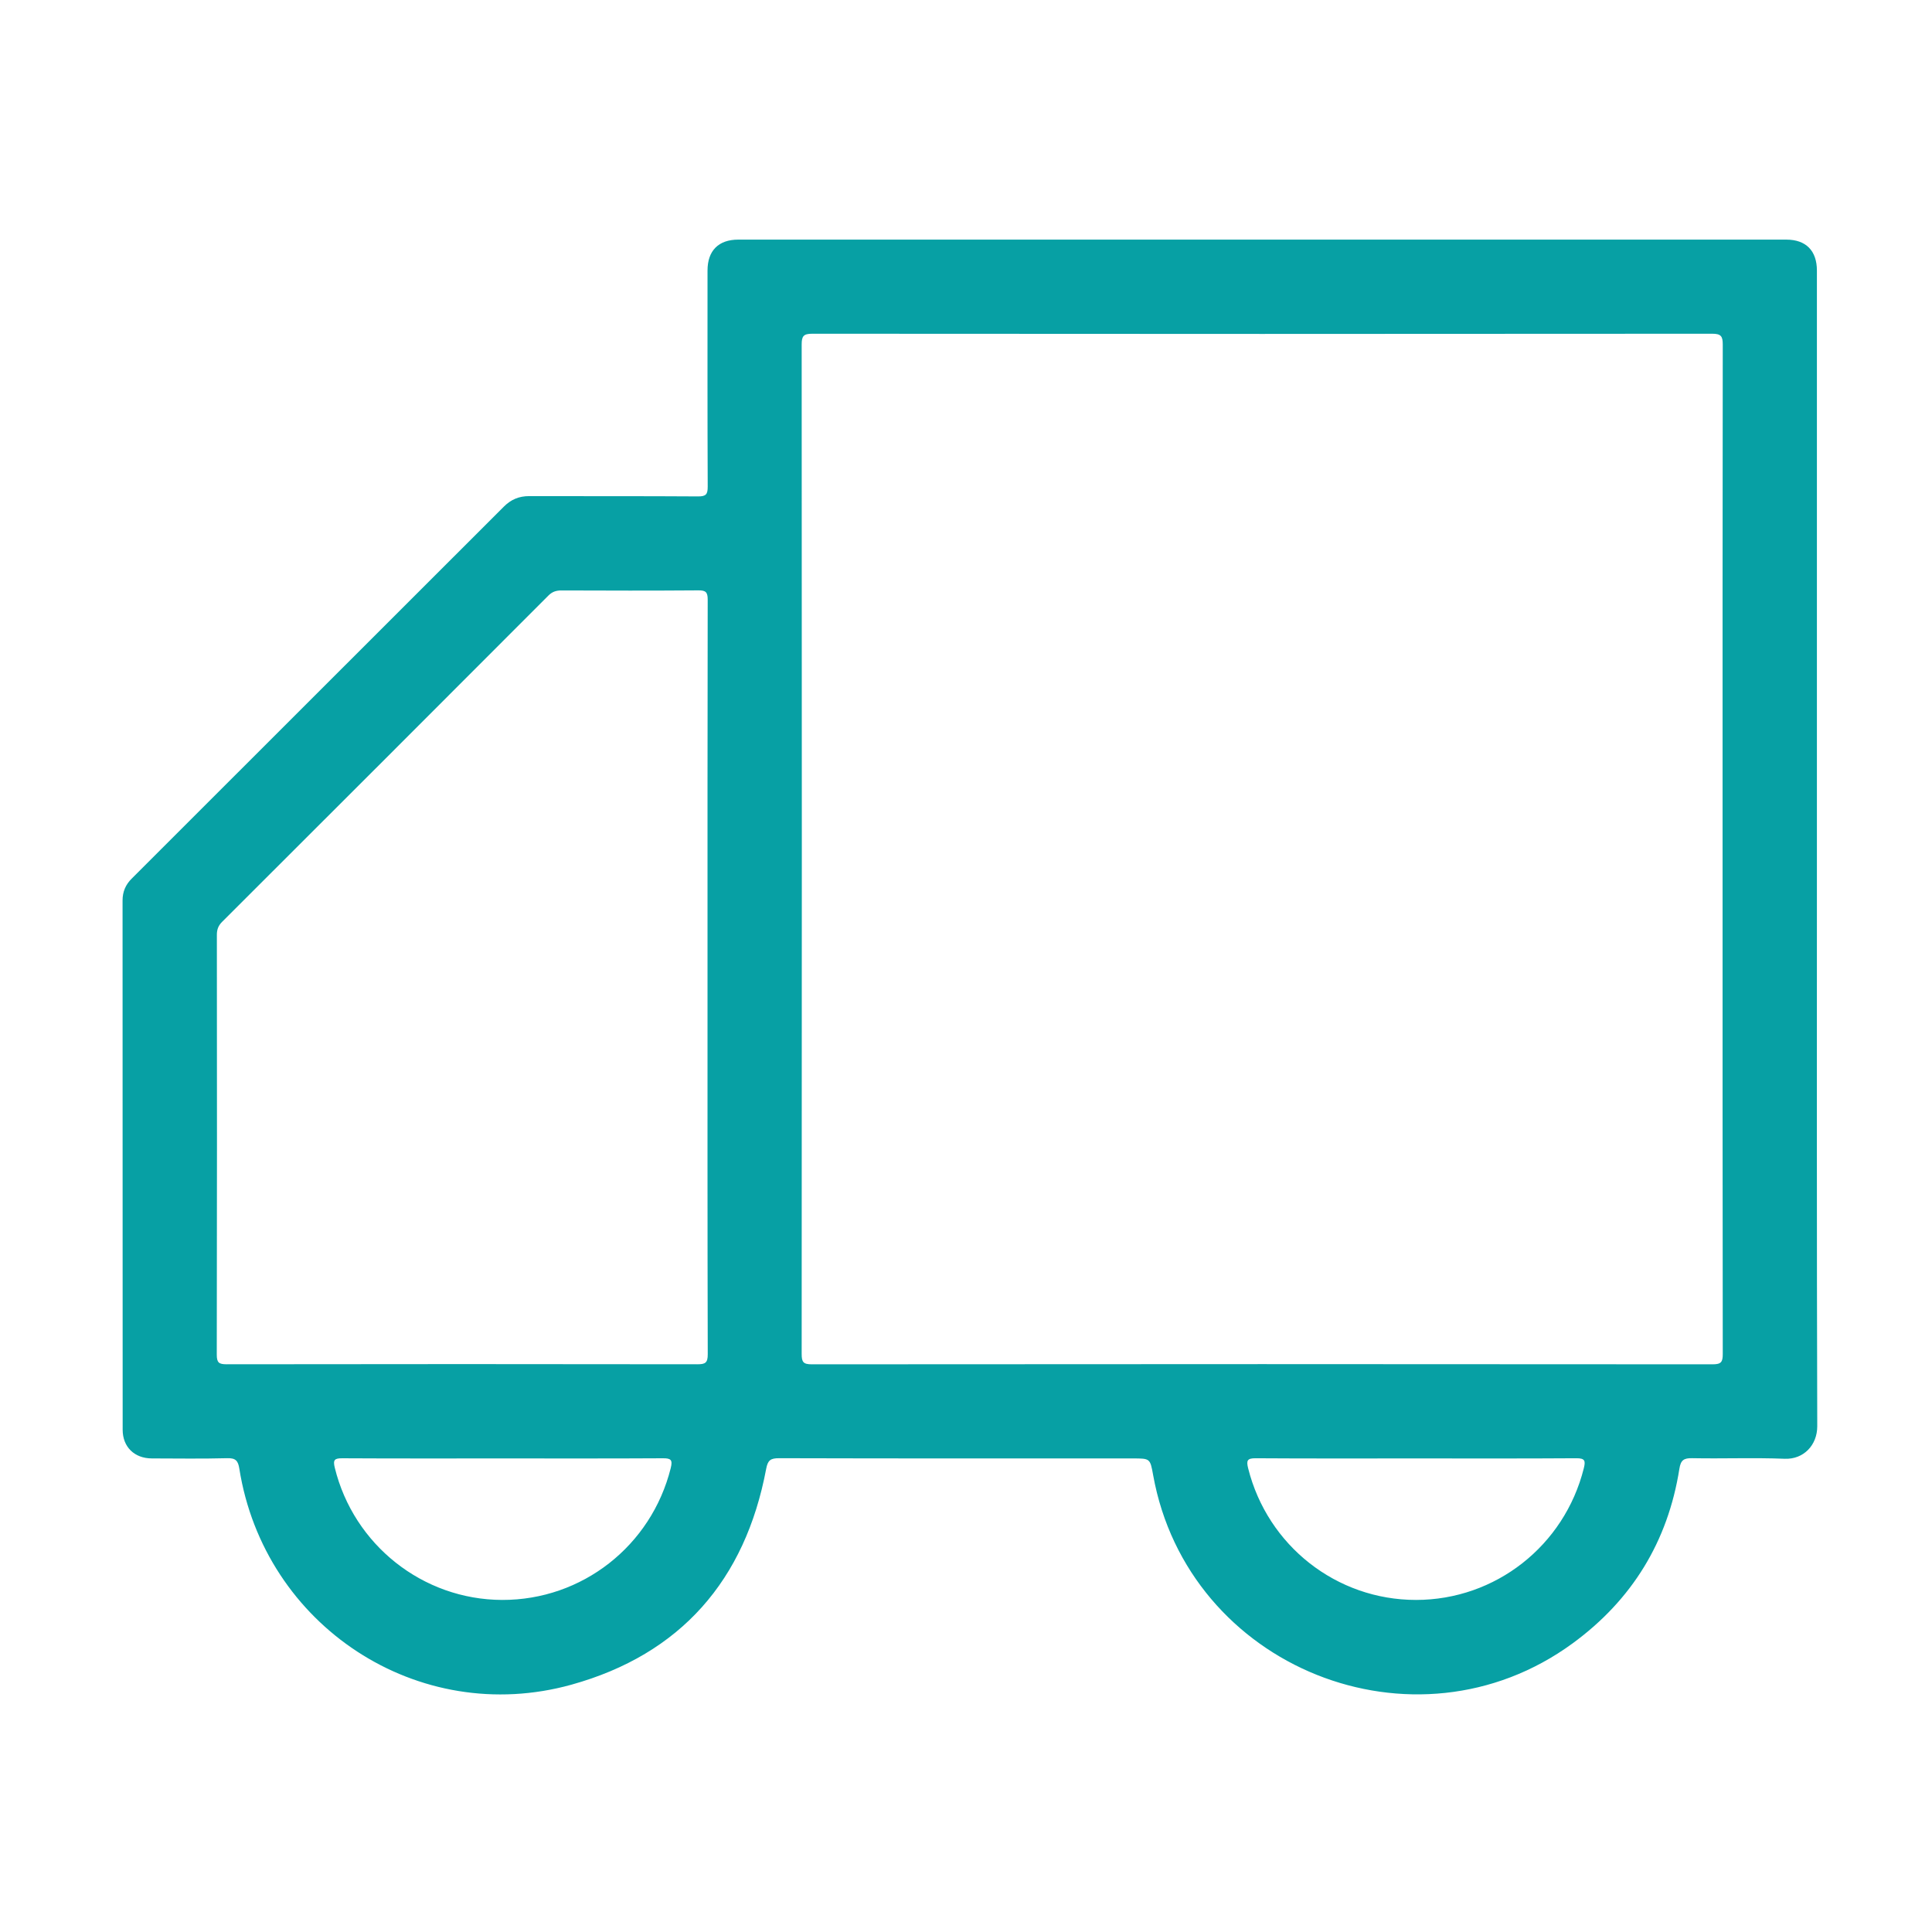
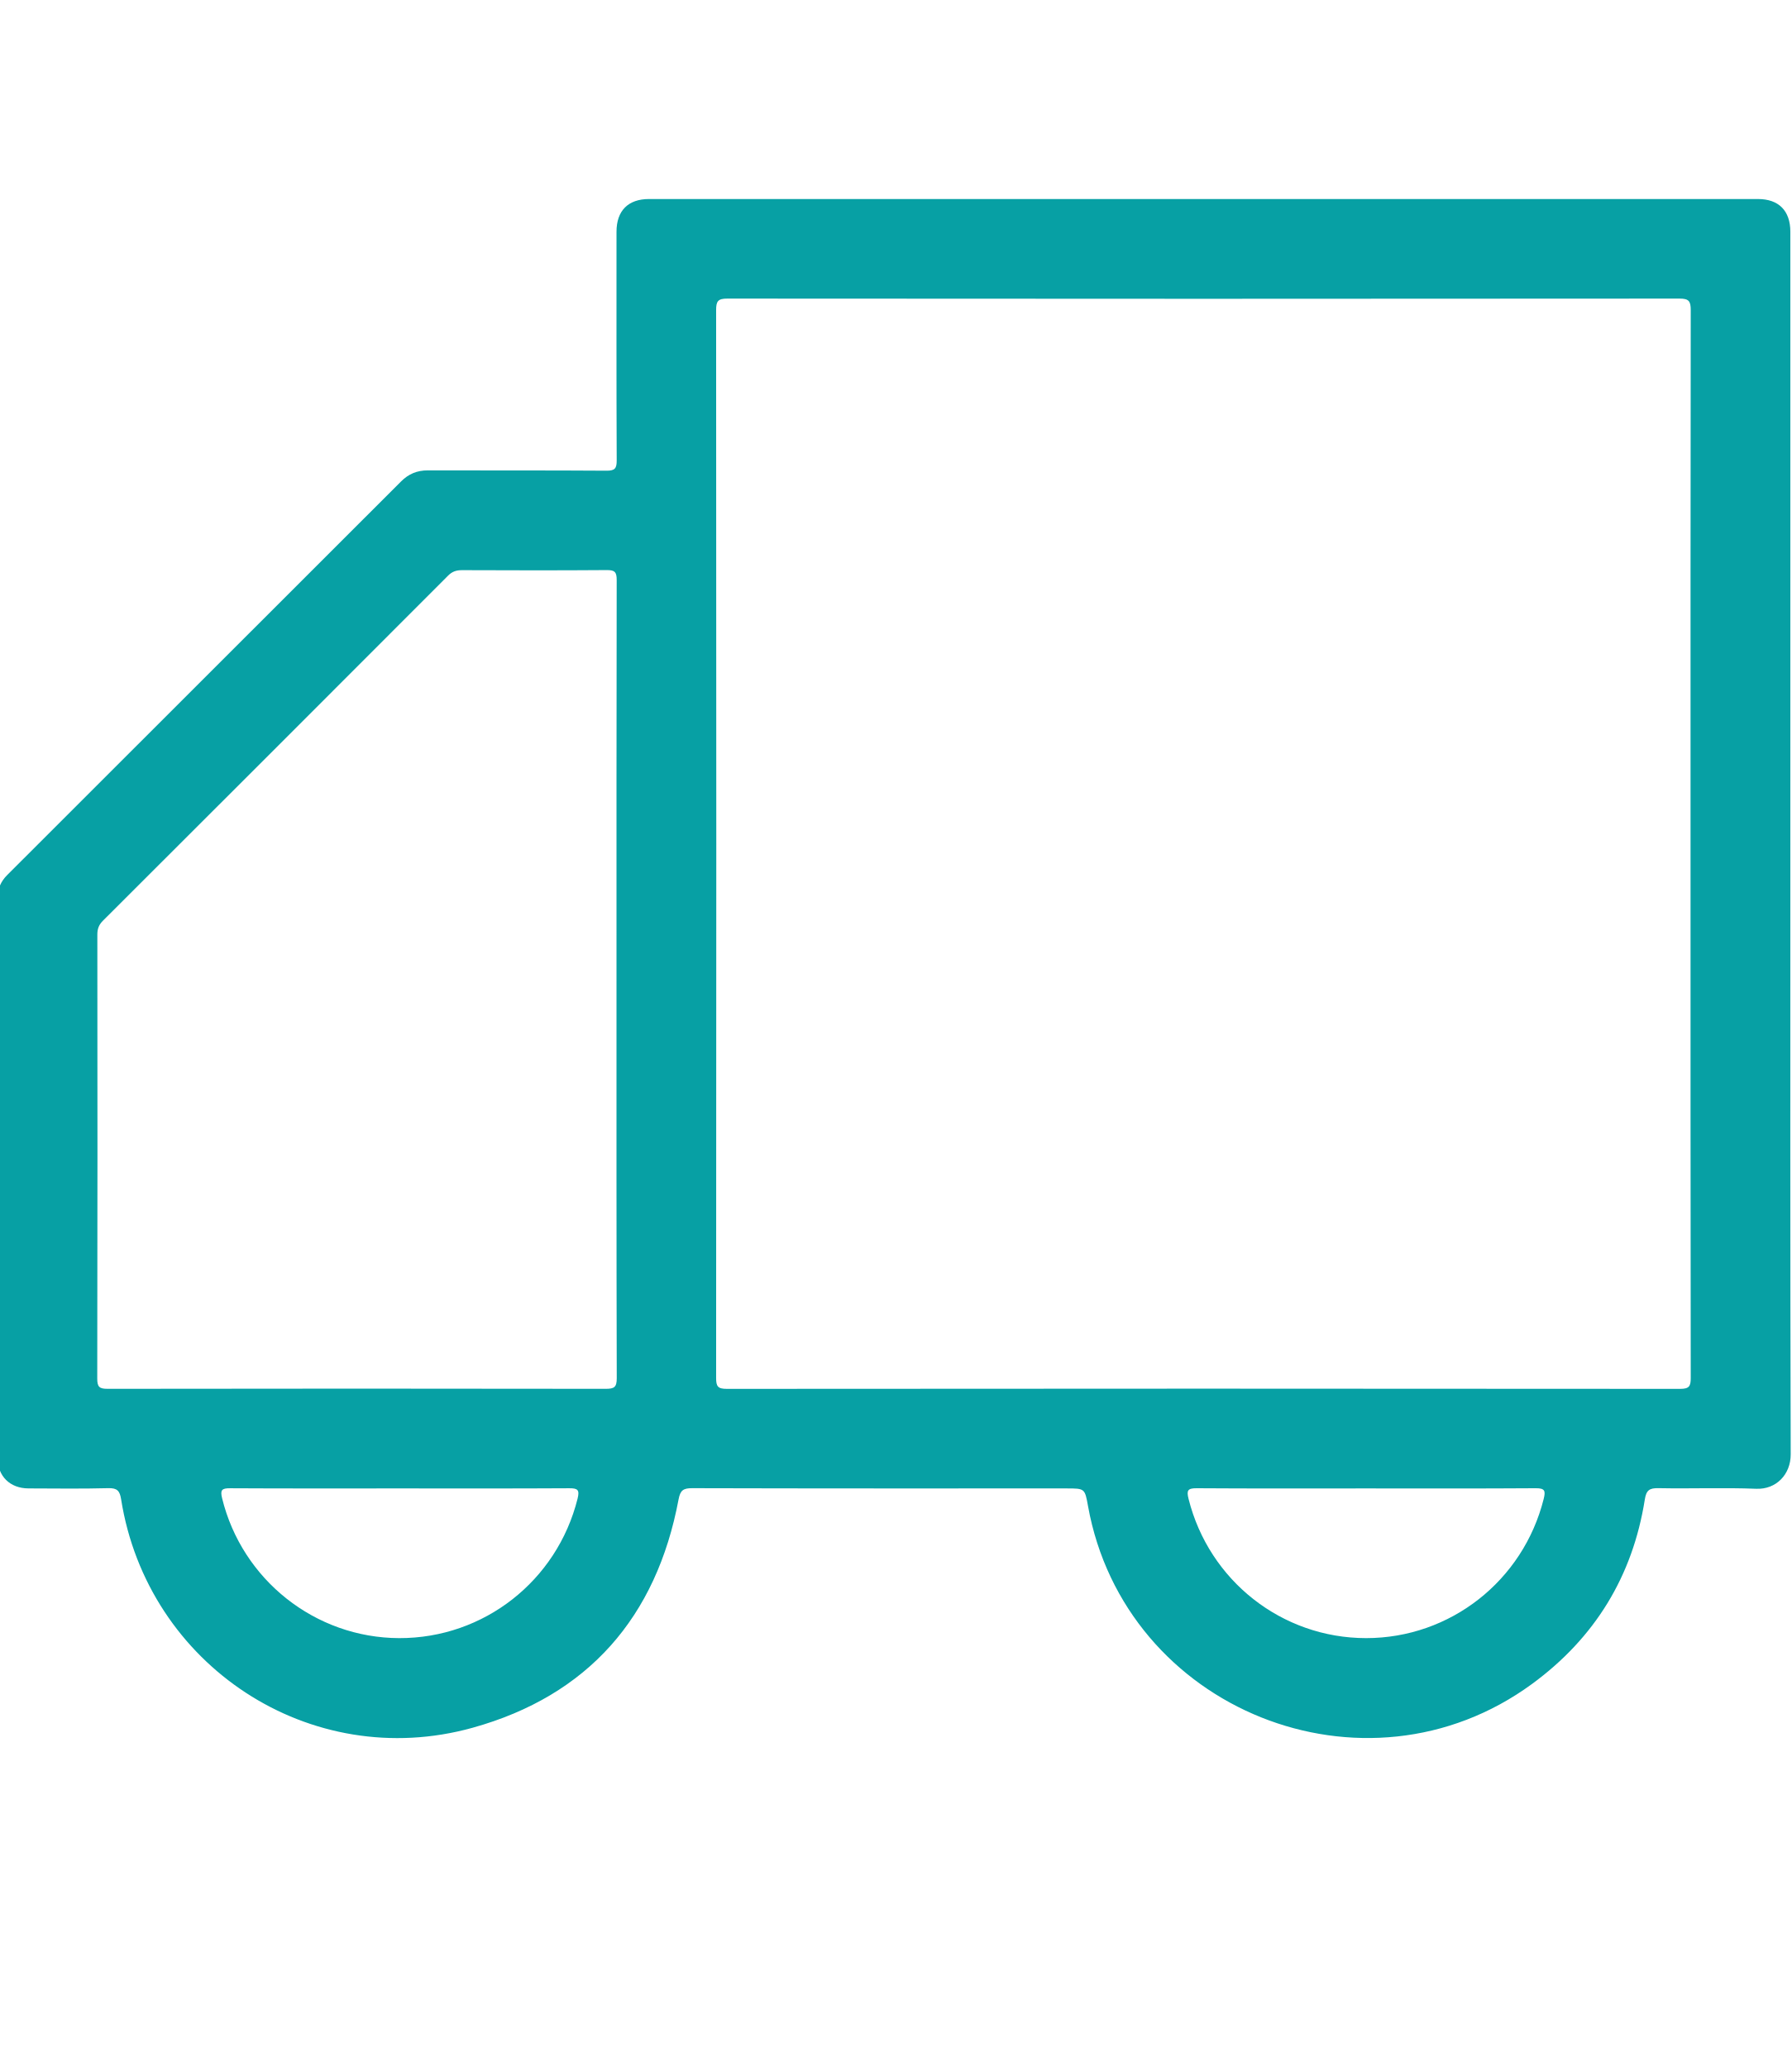
- <svg xmlns="http://www.w3.org/2000/svg" version="1.1" id="图层_1" x="0px" y="0px" viewBox="0 0 1024 1024" enable-background="new 0 0 1024 1024" xml:space="preserve">
-   <path fill="#07A0A4" d="M963,450.421c0-102.332,0.001-204.665-0.002-306.997c0-10.547-5.798-16.42-16.227-16.42  c-185.165-0.004-370.33-0.004-555.495,0c-10.455,0-16.271,5.857-16.273,16.375c-0.007,38.166-0.07,76.333,0.096,114.498  c0.018,4.075-0.854,5.262-5.108,5.232c-29.832-0.205-59.666-0.056-89.498-0.157c-5.359-0.018-9.645,1.778-13.391,5.525  c-65.758,65.763-131.543,131.497-197.328,197.233c-3.212,3.21-4.818,6.933-4.815,11.588c0.057,93.499,0.035,186.998,0.054,280.497  c0.002,9.099,6.216,15.175,15.436,15.197c13.333,0.031,26.672,0.235,39.996-0.119c4.459-0.119,5.744,1.364,6.4,5.517  c13.166,83.302,94.784,137.13,176.053,114.521c57.8-16.08,92.108-55.33,103.195-114.418c0.855-4.554,2.334-5.625,6.846-5.613  c62.499,0.177,124.998,0.12,187.498,0.12c9.16,0,9.16,0,10.757,8.864c18.394,102.096,138.658,150.385,222.358,89.13  c31.426-22.999,50.458-53.919,56.554-92.49c0.726-4.596,2.297-5.723,6.831-5.632c16.327,0.325,32.683-0.35,48.99,0.305  c9.983,0.401,17.282-7.198,17.253-17.26C962.886,654.086,963,552.253,963,450.421z M355.501,778.125  c-10.29,41.2-46.977,69.99-89.364,69.873c-42.026-0.116-78.673-29.167-88.7-70.092c-1.009-4.12-0.159-5.014,3.98-4.99  c28.315,0.161,56.632,0.085,84.948,0.085c28.316,0,56.633,0.08,84.948-0.086C355.597,772.889,356.599,773.727,355.501,778.125z   M369.606,723.095c-83.159-0.128-166.318-0.127-249.476,0c-4.063,0.006-5.243-0.837-5.234-5.097  c0.145-74.16,0.12-148.32,0.048-222.479c-0.003-2.876,0.765-4.915,2.833-6.979c57.681-57.565,115.307-115.187,172.872-172.868  c2.091-2.096,4.189-2.735,7.026-2.724c24.164,0.093,48.329,0.144,72.492-0.039c3.89-0.03,4.933,0.94,4.925,4.893  C374.963,384.627,375,451.454,375,518.281c0,66.494-0.056,132.988,0.122,199.481C375.134,722.337,373.826,723.102,369.606,723.095z   M839.439,778.26c-10.288,41.023-46.812,69.742-88.949,69.739c-42.127-0.003-78.658-28.743-88.939-69.758  c-1.027-4.096-0.554-5.366,4.011-5.336c28.315,0.189,56.632,0.095,84.948,0.095c28.316,0,56.633,0.097,84.948-0.097  C840.082,772.871,840.453,774.22,839.439,778.26z M907.747,723.117c-159.164-0.14-318.329-0.14-477.493,0  c-4.539,0.004-5.353-1.241-5.351-5.495c0.112-178.331,0.113-356.662,0.001-534.992c-0.003-4.414,0.915-5.748,5.598-5.744  c158.997,0.138,317.995,0.138,476.992,0c4.68-0.004,5.608,1.324,5.602,5.742C912.967,271.793,913,360.958,913,450.124  s-0.032,178.331,0.098,267.496C913.104,721.872,912.29,723.121,907.747,723.117z" />
+ <svg xmlns="http://www.w3.org/2000/svg" version="1.1" id="图层_1" x="0px" y="0px" width="737.01px" height="850.39px" viewBox="0 0 737.01 850.39" enable-background="new 0 0 737.01 850.39" xml:space="preserve">
+   <path fill="#07A0A4" d="M736.44,347.464c0-84.033,0.001-168.065-0.001-252.099c0-8.66-4.762-13.483-13.325-13.483  c-152.053-0.003-304.104-0.003-456.158,0c-8.584,0-13.361,4.81-13.363,13.447c-0.006,31.34-0.057,62.683,0.079,94.023  c0.015,3.346-0.702,4.321-4.195,4.296c-24.497-0.168-48.996-0.046-73.493-0.129c-4.4-0.015-7.92,1.46-10.996,4.538  C110.989,252.059,56.969,306.039,2.947,360.019c-2.638,2.636-3.956,5.693-3.954,9.516c0.047,76.779,0.028,153.558,0.044,230.337  c0.001,7.473,5.105,12.462,12.676,12.479c10.949,0.024,21.902,0.194,32.844-0.099c3.662-0.098,4.717,1.122,5.255,4.531  c10.812,68.404,77.834,112.606,144.57,94.042c47.463-13.206,75.637-45.438,84.741-93.958c0.702-3.739,1.916-4.619,5.621-4.607  c51.322,0.144,102.646,0.098,153.969,0.098c7.521,0,7.521,0,8.833,7.278c15.105,83.839,113.862,123.492,182.595,73.191  c25.806-18.887,41.435-44.276,46.44-75.95c0.597-3.773,1.887-4.7,5.609-4.625c13.408,0.268,26.839-0.287,40.229,0.25  c8.198,0.33,14.191-5.909,14.168-14.173C736.347,514.709,736.44,431.087,736.44,347.464z M237.579,616.565  c-8.45,33.833-38.577,57.475-73.384,57.379c-34.51-0.097-64.604-23.95-72.838-57.558c-0.829-3.383-0.13-4.118,3.269-4.098  c23.251,0.131,46.505,0.069,69.757,0.069c23.253,0,46.505,0.067,69.757-0.069C237.658,612.266,238.48,612.955,237.579,616.565z   M249.161,571.377c-68.288-0.106-136.576-0.104-204.862,0c-3.337,0.004-4.306-0.688-4.298-4.188  c0.12-60.896,0.099-121.794,0.04-182.693c-0.002-2.361,0.628-4.036,2.327-5.73c47.366-47.271,94.687-94.589,141.957-141.955  c1.717-1.721,3.44-2.246,5.771-2.237c19.842,0.077,39.686,0.118,59.528-0.031c3.194-0.025,4.051,0.771,4.044,4.017  c-0.106,54.875-0.076,109.752-0.076,164.629c0,54.603-0.045,109.204,0.1,163.807C253.701,570.753,252.627,571.381,249.161,571.377z   M634.977,616.675c-8.449,33.688-38.44,57.273-73.042,57.269c-34.594-0.003-64.593-23.603-73.035-57.284  c-0.844-3.361-0.455-4.405,3.293-4.38c23.252,0.155,46.505,0.078,69.758,0.078c23.251,0,46.505,0.079,69.757-0.08  C635.505,612.25,635.809,613.358,634.977,616.675z M691.068,571.395c-130.7-0.116-261.402-0.116-392.104,0  c-3.728,0.002-4.396-1.021-4.394-4.513c0.091-146.441,0.092-292.881,0-439.321c-0.002-3.625,0.752-4.72,4.597-4.717  c130.565,0.113,261.129,0.113,391.694,0c3.843-0.003,4.604,1.087,4.601,4.716c-0.106,73.219-0.079,146.439-0.079,219.66  c0,73.221-0.027,146.439,0.08,219.66C695.469,570.373,694.8,571.397,691.068,571.395z" />
</svg>
